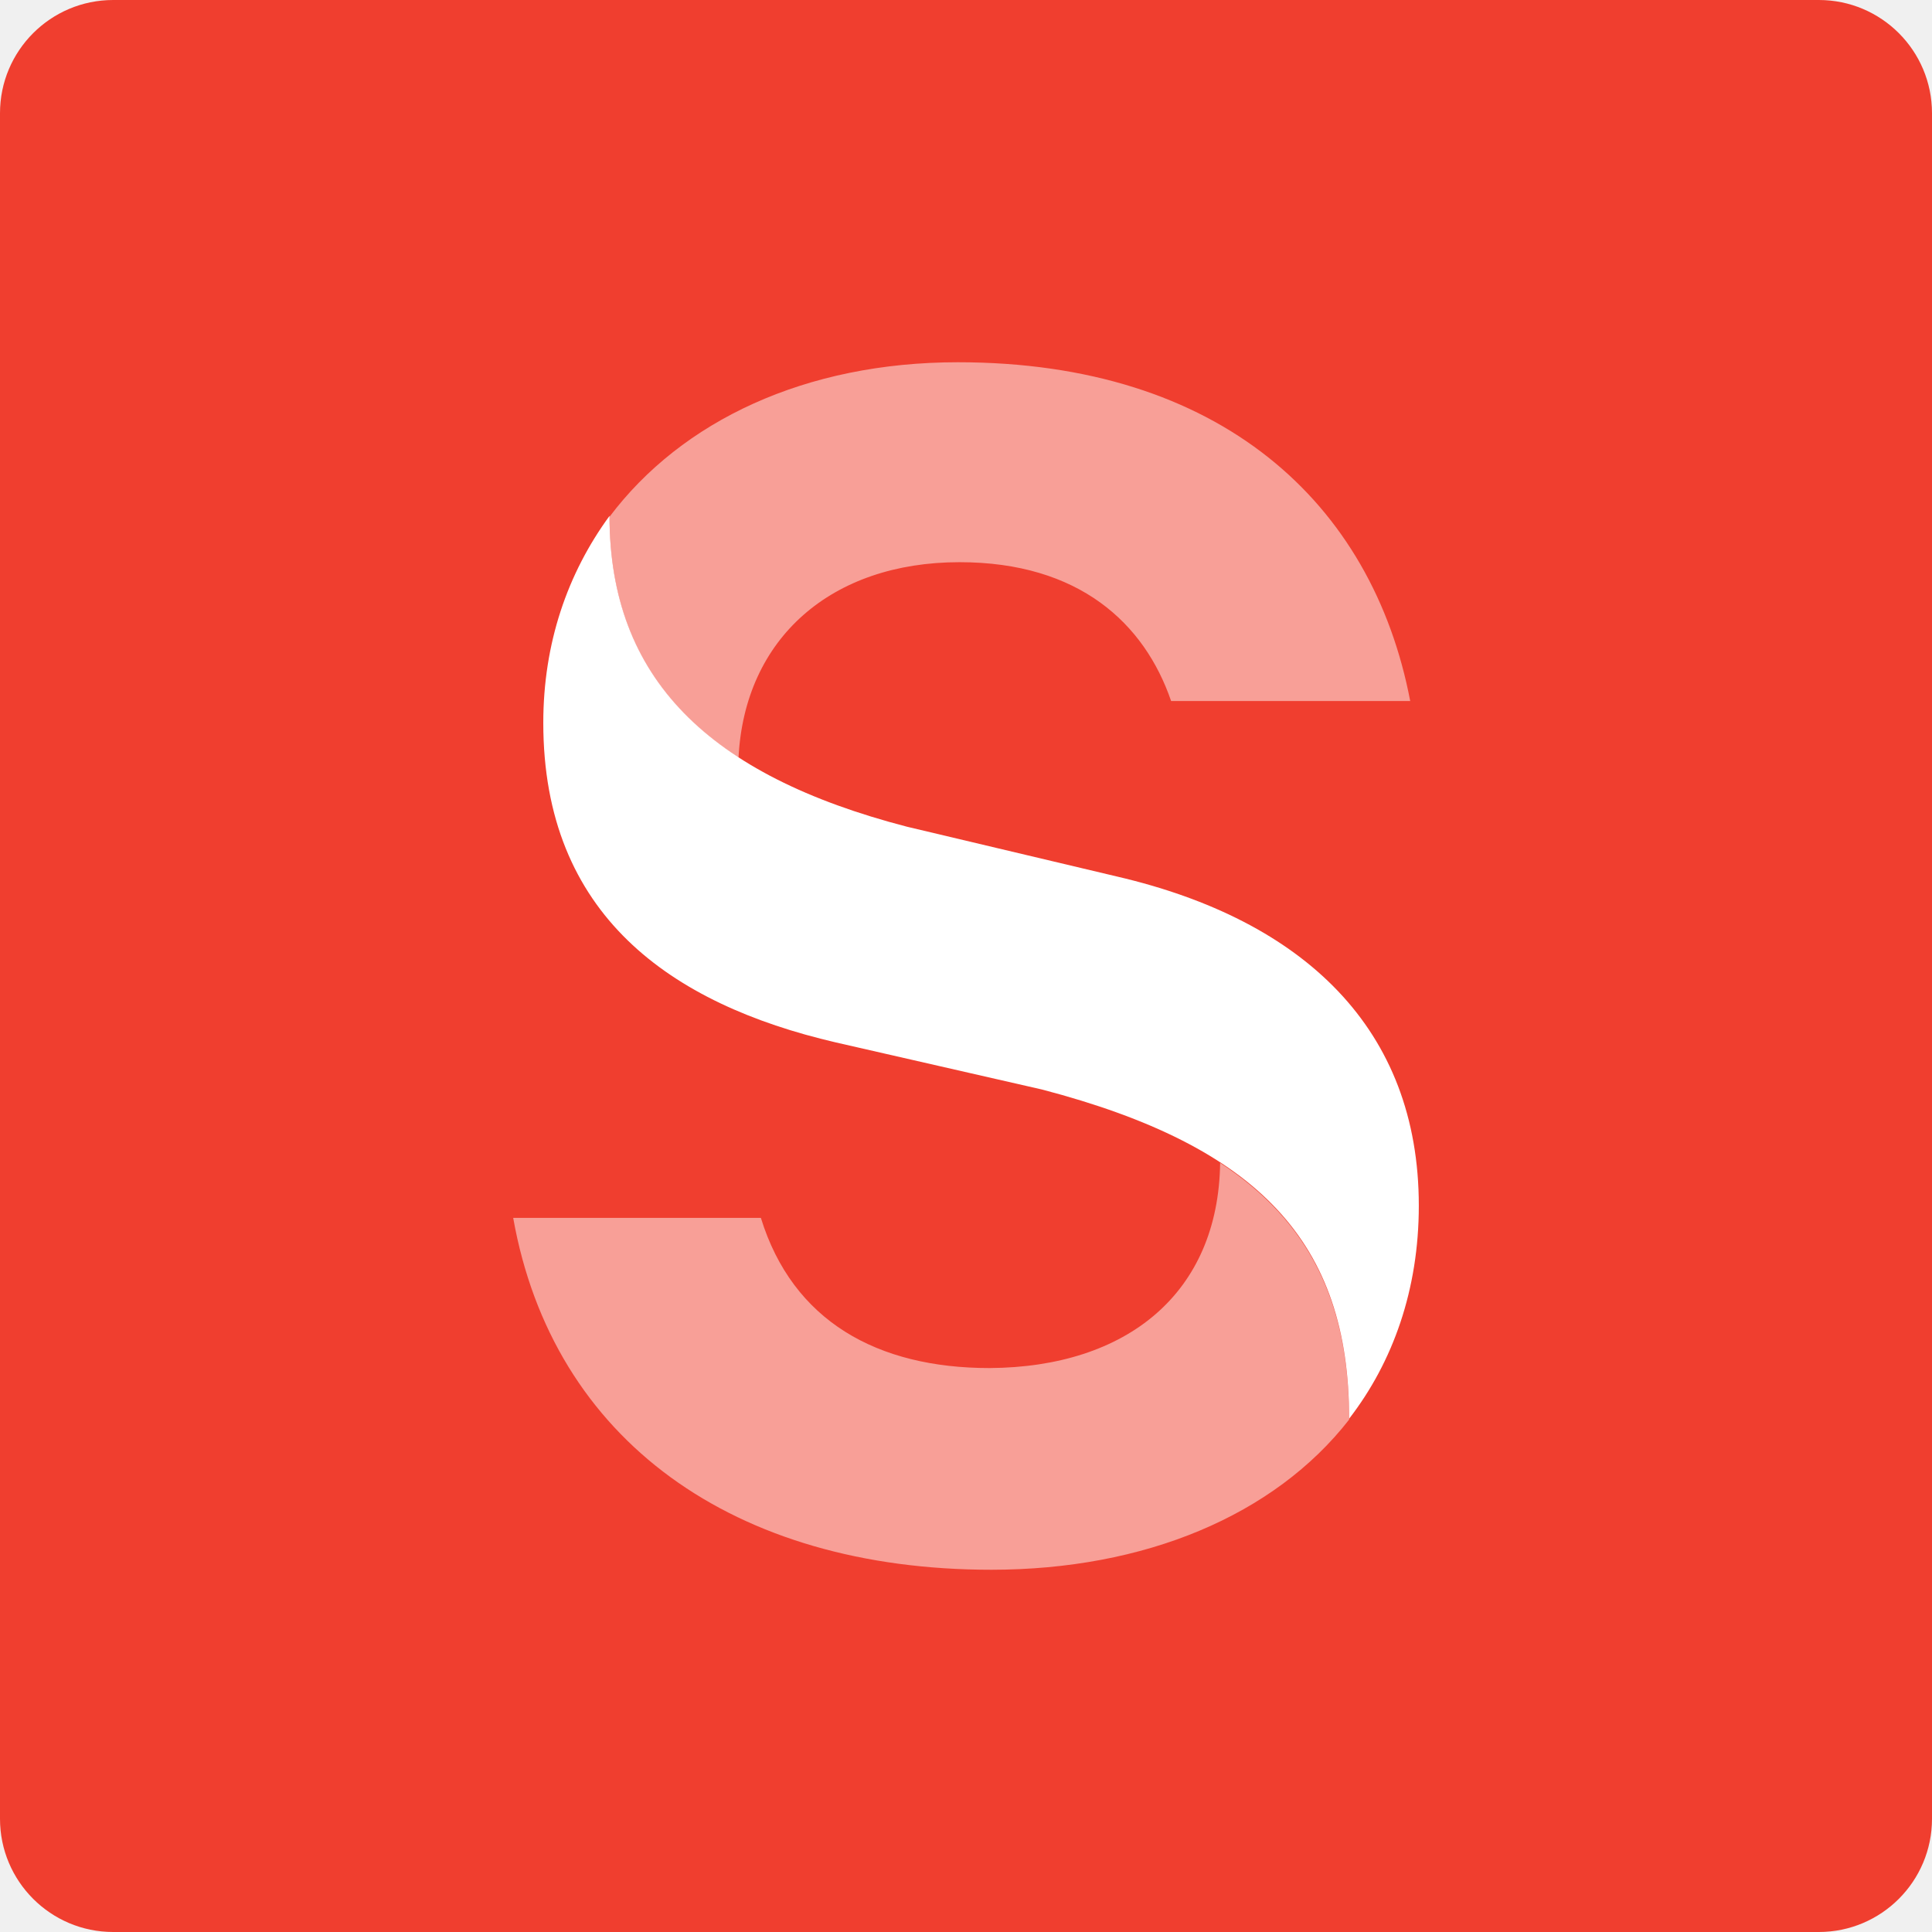
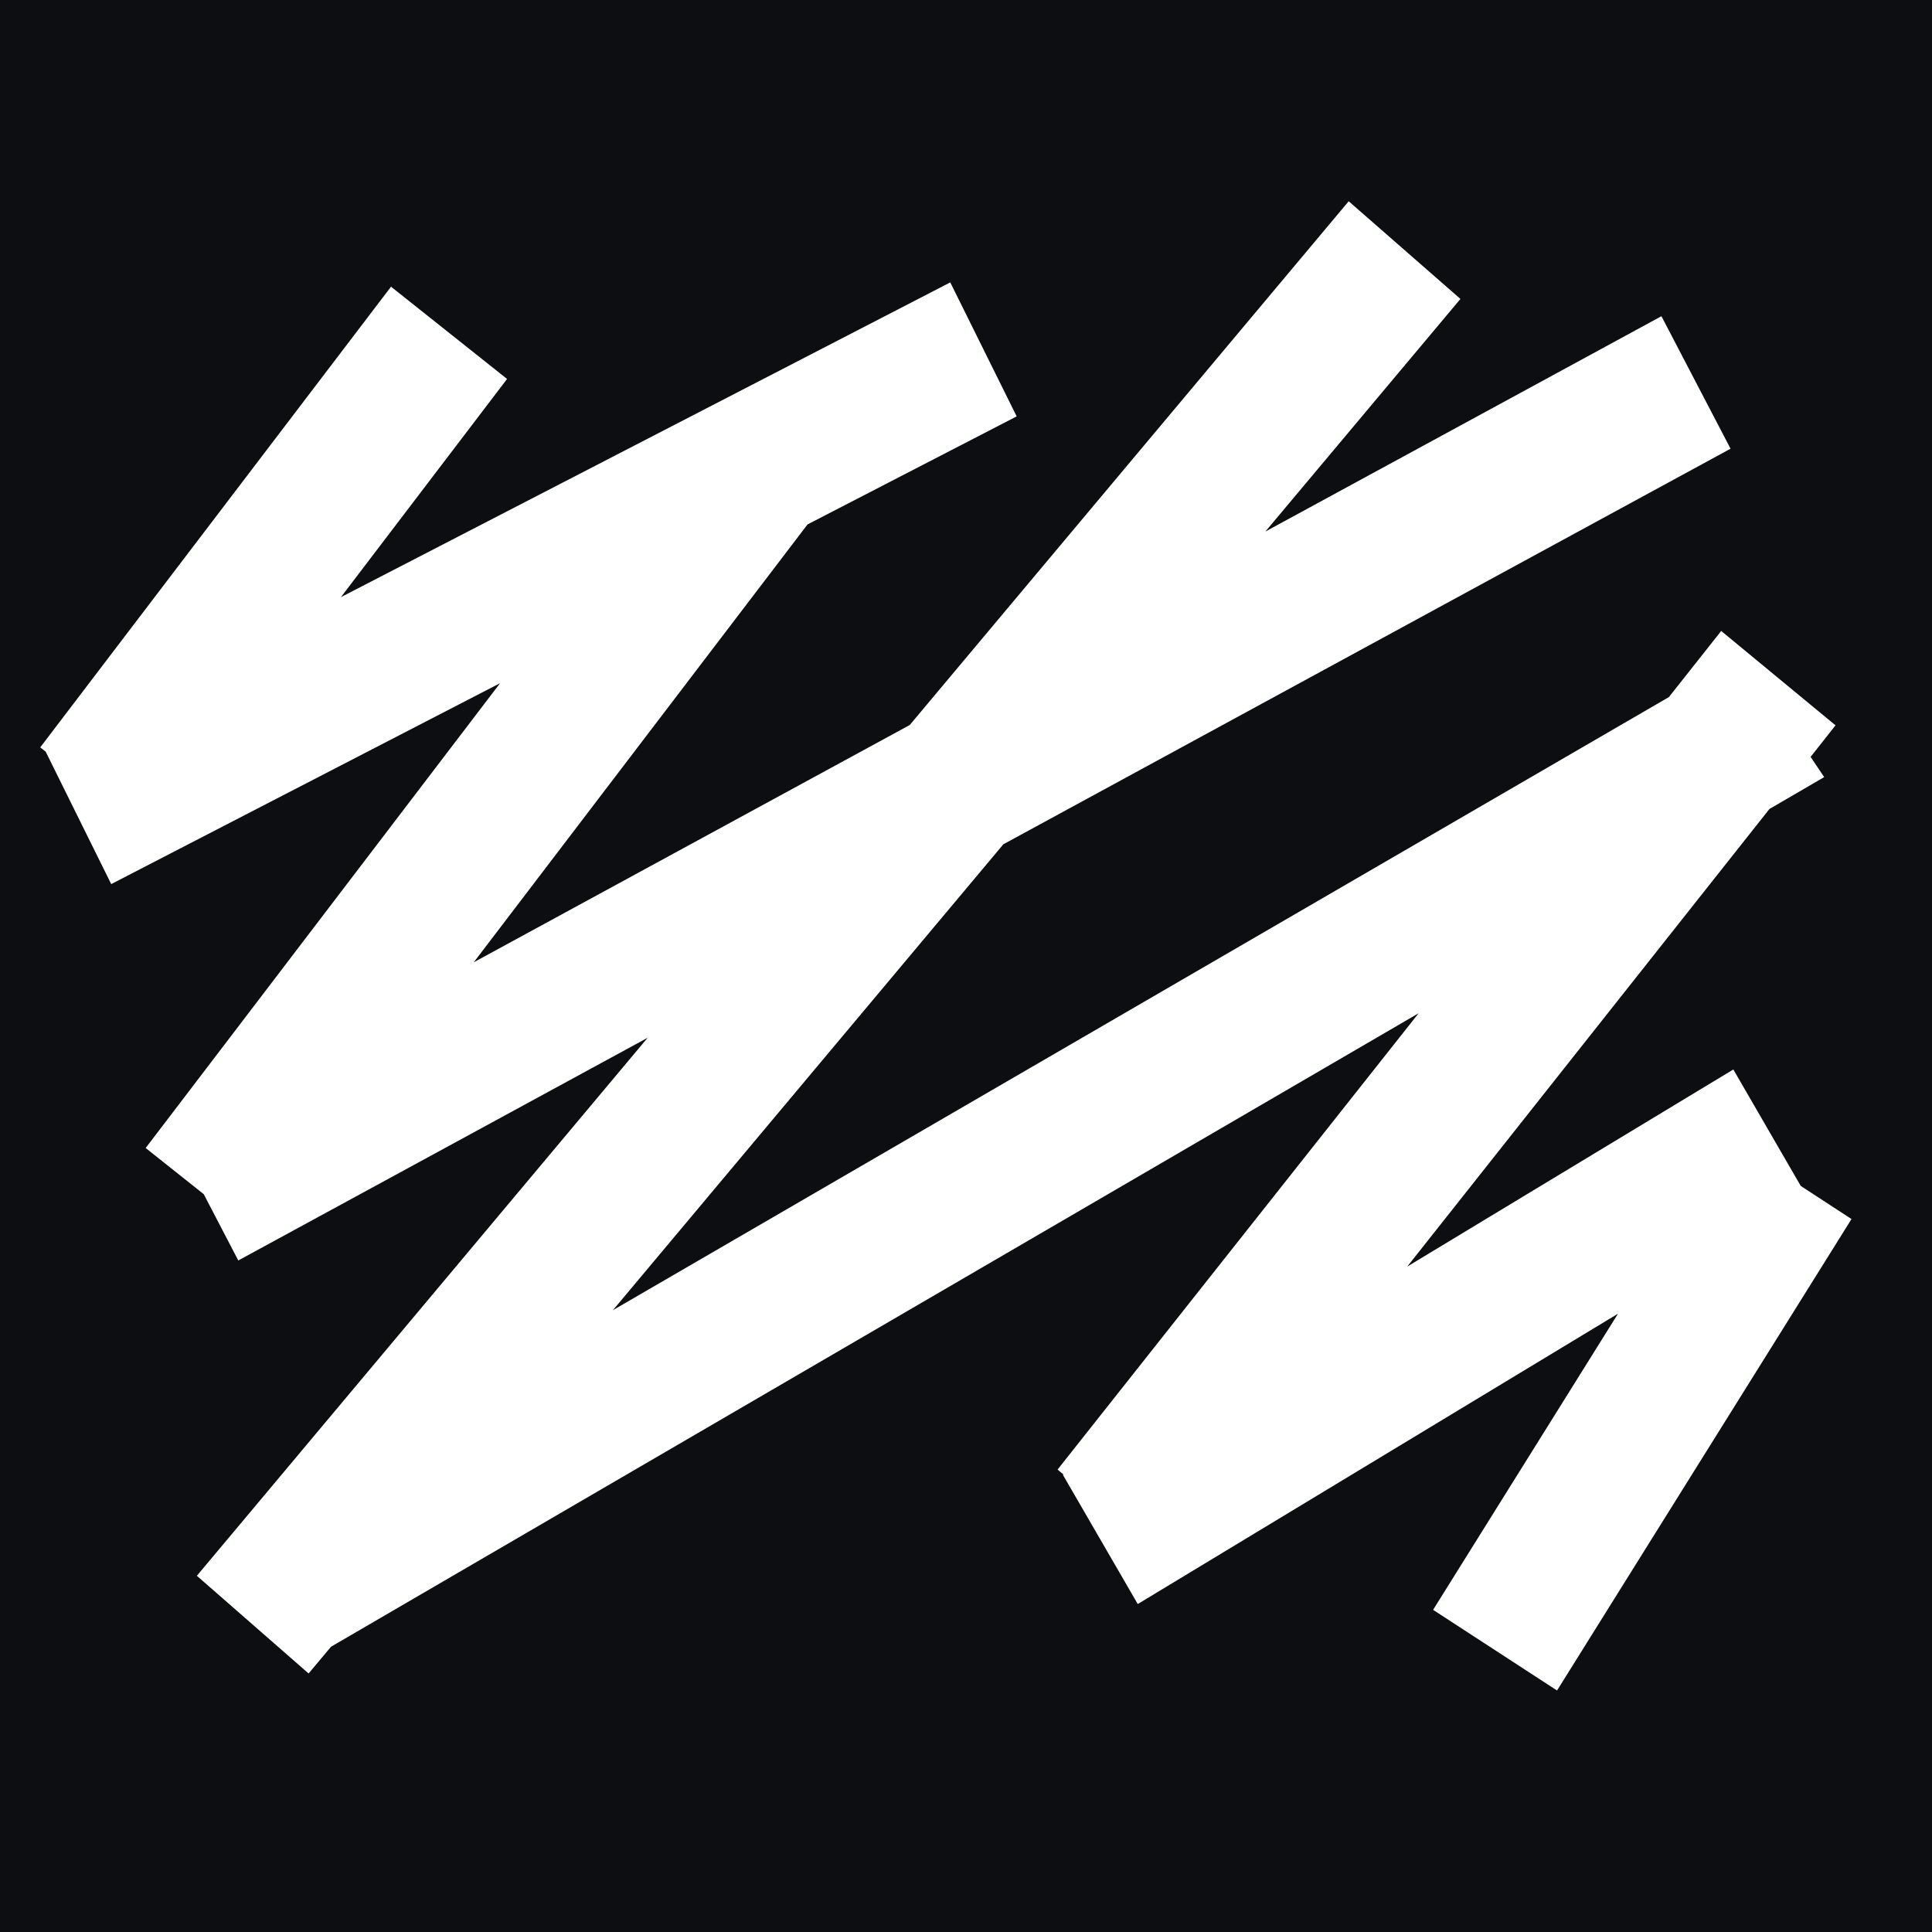
- <svg xmlns="http://www.w3.org/2000/svg" width="512" height="512" viewBox="0 0 512 512" fill="none">
-   <rect width="512" height="512" fill="#F03E2F" rx="30" />
-   <path d="M161.527 136.723C161.527 179.76 187.738 205.443 240.388 219.095L296 232.283C345.687 243.852 376 272.775 376 319.514C376 341.727 369.162 360.931 357.538 375.971C357.538 329.232 333.607 303.78 276.171 288.74L221.47 276.246C177.709 266.065 143.977 242.464 143.977 191.56C143.977 170.505 150.359 151.994 161.527 136.723Z" fill="white" />
-   <path opacity="0.5" d="M323.35 308.176C347.054 323.679 357.538 345.197 357.538 376.202C337.709 401.654 303.293 416 262.724 416C194.575 416 146.484 381.756 136 322.753H201.641C210.074 350.056 232.41 362.551 262.268 362.551C298.735 362.32 322.895 342.652 323.35 308.176Z" fill="white" />
-   <path opacity="0.5" d="M195.715 200.816C172.923 186.007 161.527 165.183 161.527 136.954C180.672 111.503 213.493 96 253.835 96C323.35 96 363.692 133.252 373.721 185.776H310.359C303.293 165.183 285.971 148.986 254.291 148.986C220.33 148.986 197.311 169.116 195.715 200.816Z" fill="white" />
+ <svg xmlns="http://www.w3.org/2000/svg" width="48" height="48" viewBox="0 0 48 48" fill="none">
+   <g clip-path="url(#clip0_2_1541)">
+     <rect width="48" height="48" fill="#0D0E12" />
+     <rect width="48" height="48" fill="#0D0E12" />
+     <g clip-path="url(#clip1_2_1541)">
+       <path d="M44.739 29.464L43.064 26.571L34.962 31.468L43.961 20.099L45.321 19.307L44.984 18.805L45.603 18.021L42.763 15.676L41.463 17.319L15.228 32.551L24.928 20.976L42.995 11.148L41.278 7.856L31.438 13.206L36.284 7.427L33.508 5L22.602 18.013L11.771 23.907L20.063 13.029L25.259 10.345L23.609 7.016L8.47 14.836L12.598 9.415L9.715 7.123L1 18.568L1.135 18.675L2.763 21.965L12.425 16.973L3.619 28.522L5.062 29.669L5.92 31.316L16.092 25.782L4.891 39.15L7.667 41.577L8.225 40.912L35.246 25.173L26.275 36.511L26.421 36.633L26.407 36.641L28.267 39.852L40.199 32.638L35.605 39.996L38.684 42L46 30.287L44.739 29.464Z" fill="white" />
+     </g>
+   </g>
+   <defs>
+     <clipPath id="clip0_2_1541">
+       <rect width="48" height="48" fill="white" />
+     </clipPath>
+     <clipPath id="clip1_2_1541">
+       <rect width="45" height="37" fill="white" transform="translate(1 5)" />
+     </clipPath>
+   </defs>
</svg>
